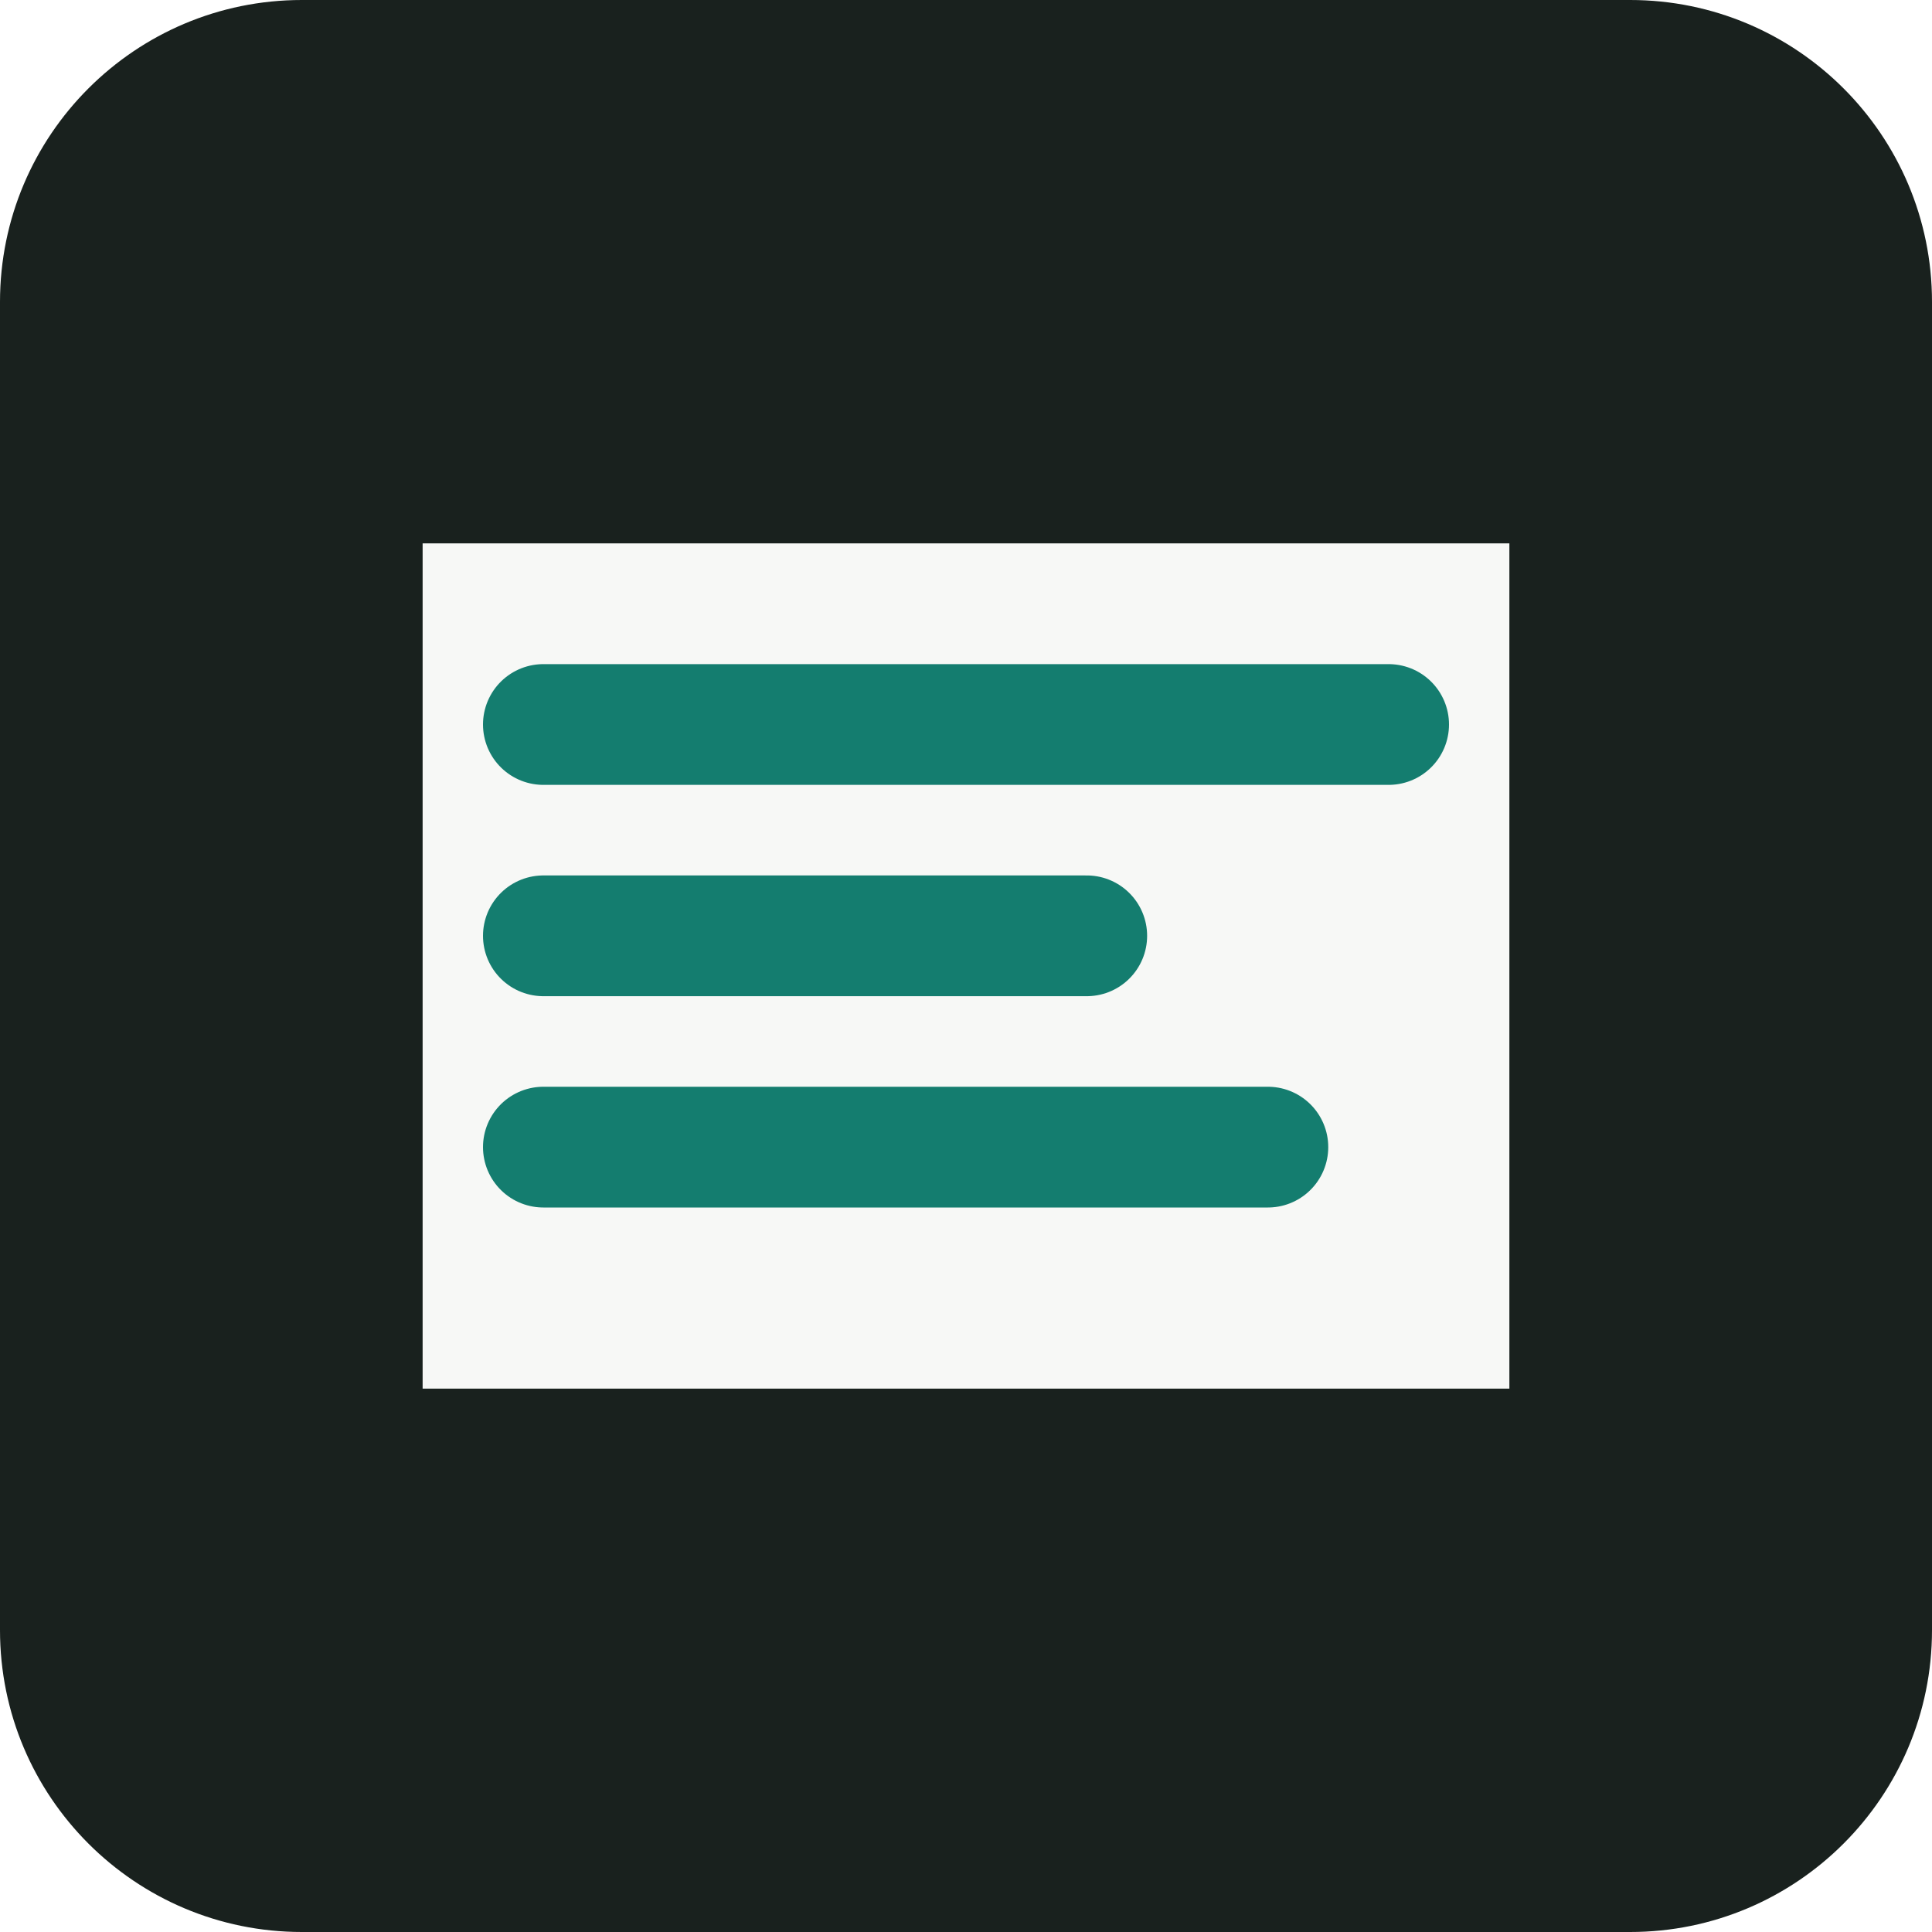
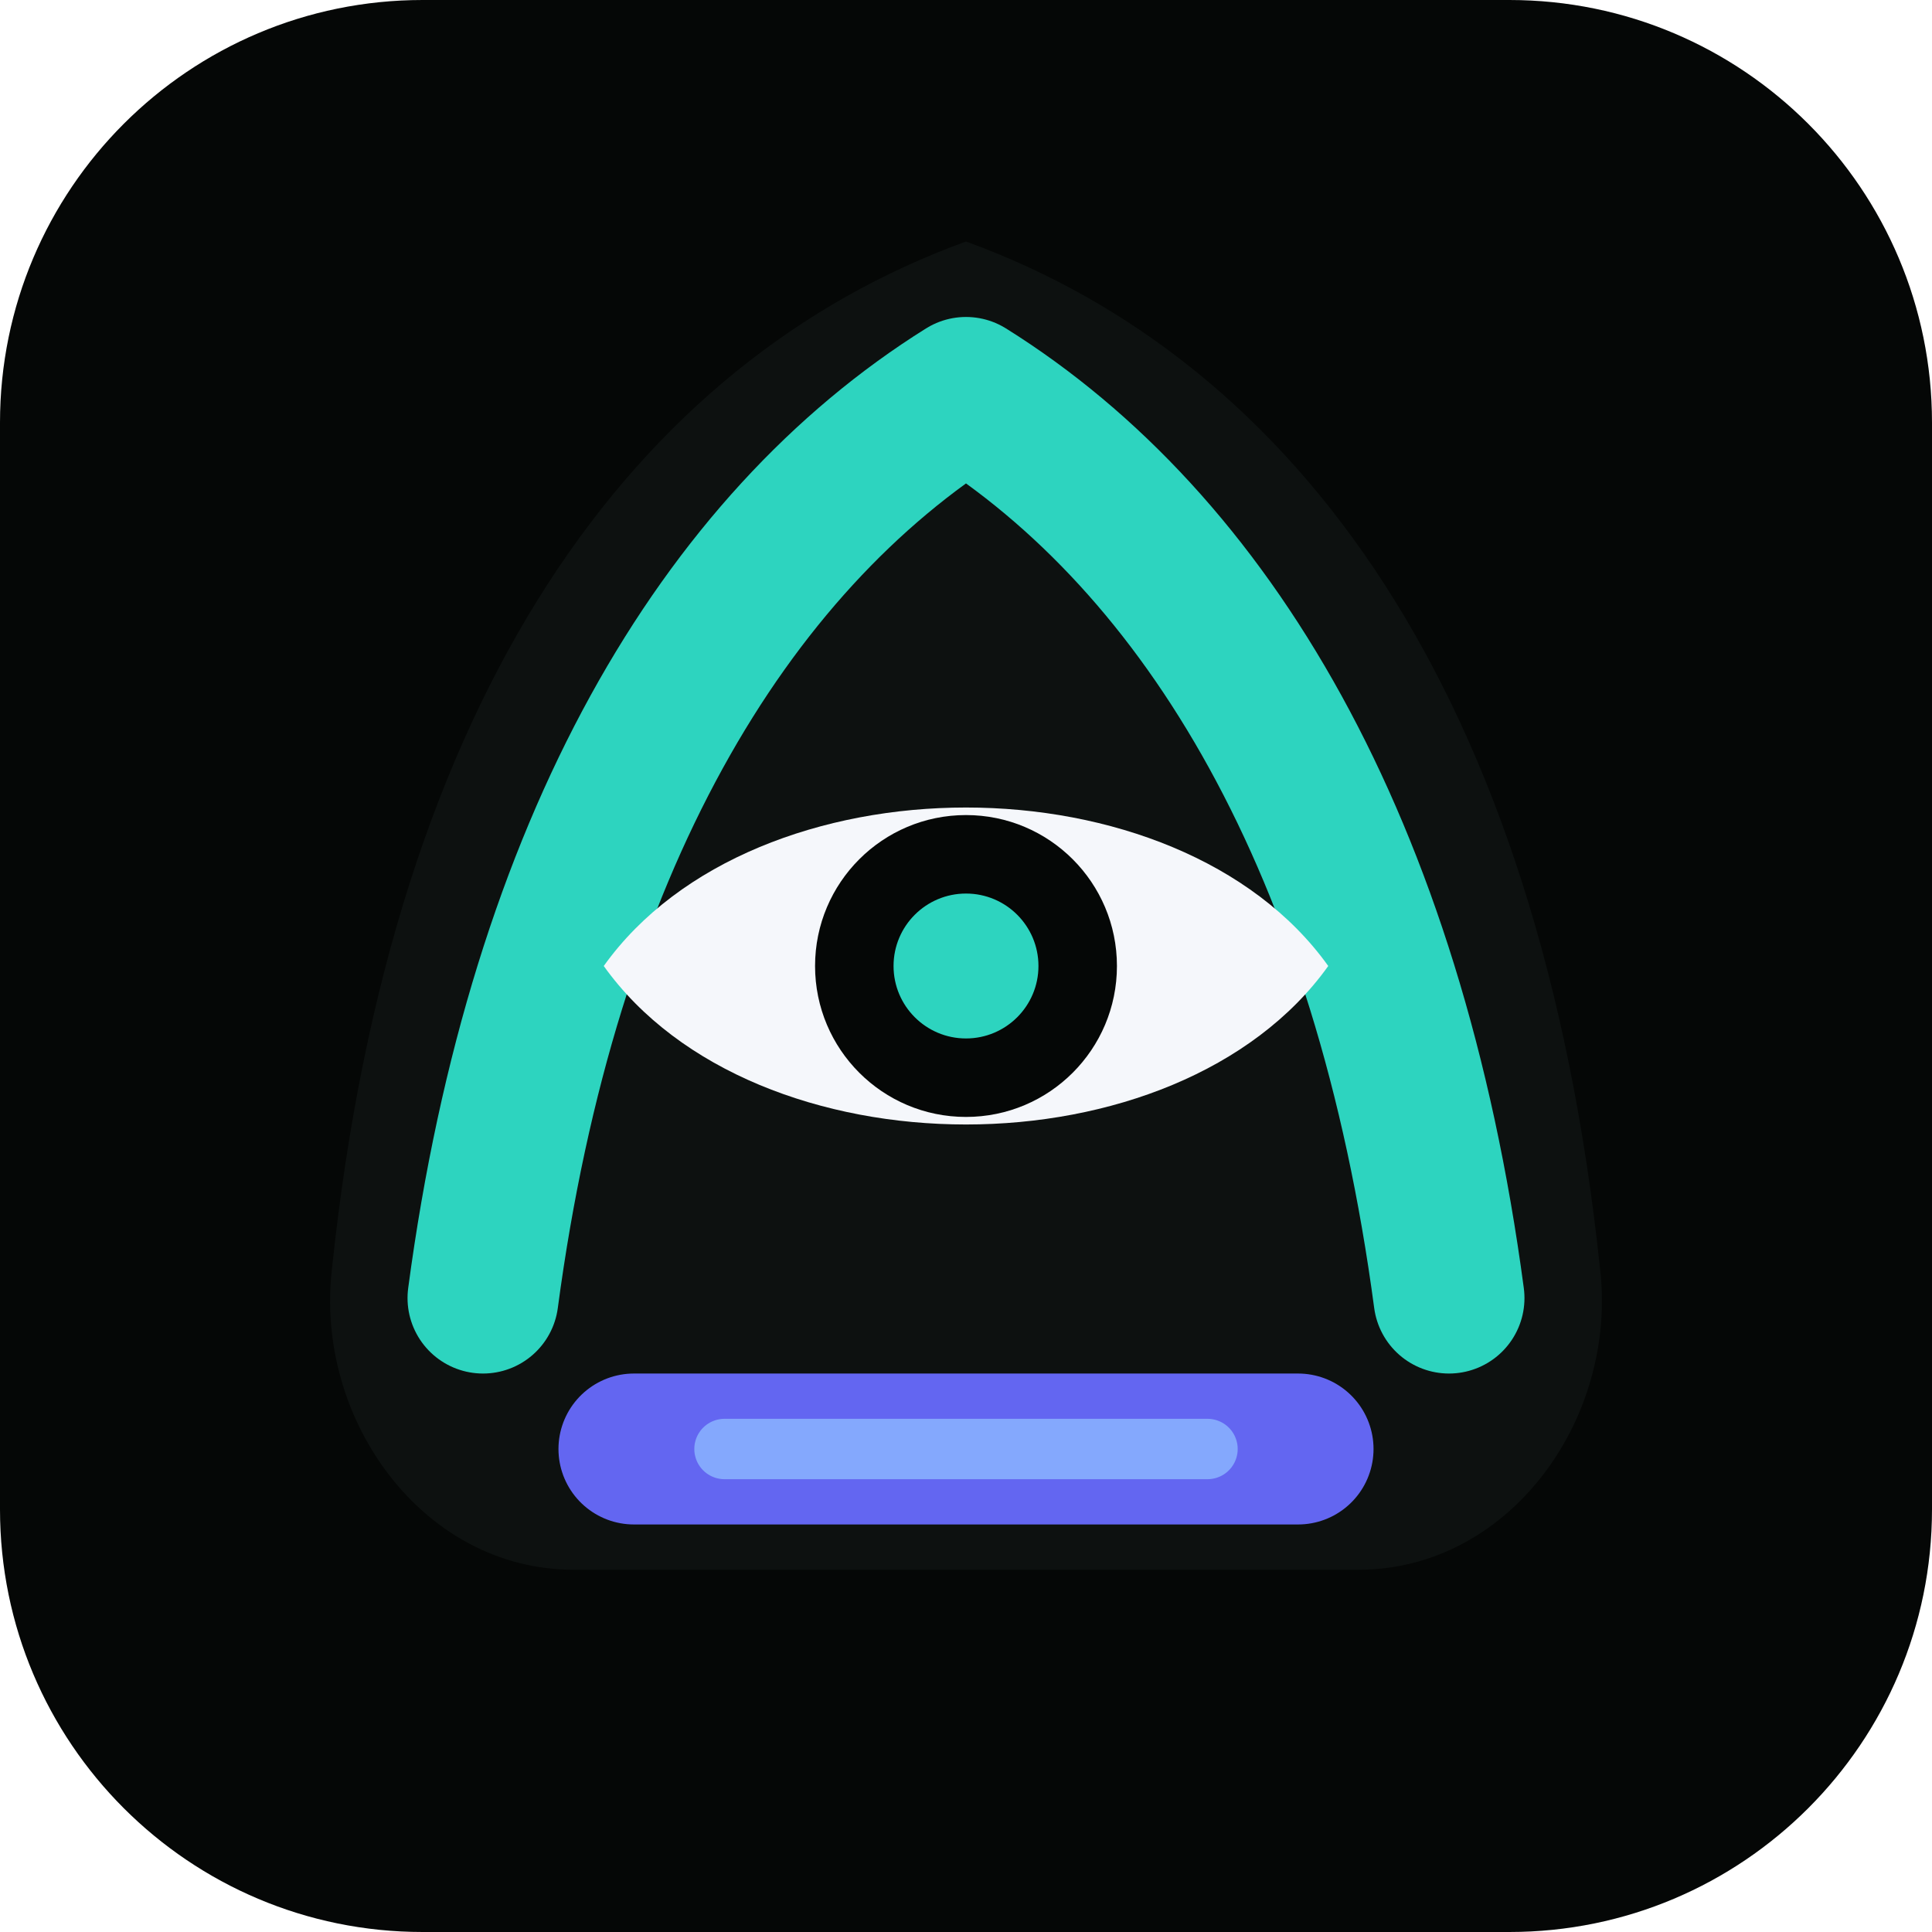
- <svg xmlns="http://www.w3.org/2000/svg" viewBox="0 0 64 64" role="img" aria-label="Cloak Browser">
-   <rect width="64" height="64" rx="10" fill="#19211e" />
-   <path d="M14 18h36v28H14z" fill="#f7f8f6" />
-   <path d="M18 24h28M18 31h18M18 38h24" stroke="#147d6f" stroke-width="4" stroke-linecap="round" />
+ <svg xmlns="http://www.w3.org/2000/svg" viewBox="0 0 64 64" role="img" aria-label="Cloak Browser favicon">
+   <rect width="64" height="64" rx="14" fill="#050706" />
+   <path d="M32 8c11 4 19 15 21 34 .6 5-3 10-8 10H19c-5 0-8.6-5-8-10C13 23 21 12 32 8Z" fill="#0d1110" />
+   <path d="M16 43c2-15 8-25 16-30 8 5 14 15 16 30" fill="none" stroke="#2dd4bf" stroke-width="5" stroke-linecap="round" stroke-linejoin="round" />
+   <path d="M20 32c5-7 19-7 24 0-5 7-19 7-24 0Z" fill="#f5f7fb" />
+   <circle cx="32" cy="32" r="5" fill="#050706" />
+   <circle cx="32" cy="32" r="2.4" fill="#2dd4bf" />
+   <path d="M21 48h22" stroke="#6366f1" stroke-width="5" stroke-linecap="round" />
+   <path d="M24 48h16" stroke="#8ab4ff" stroke-width="2" stroke-linecap="round" opacity=".85" />
</svg>
